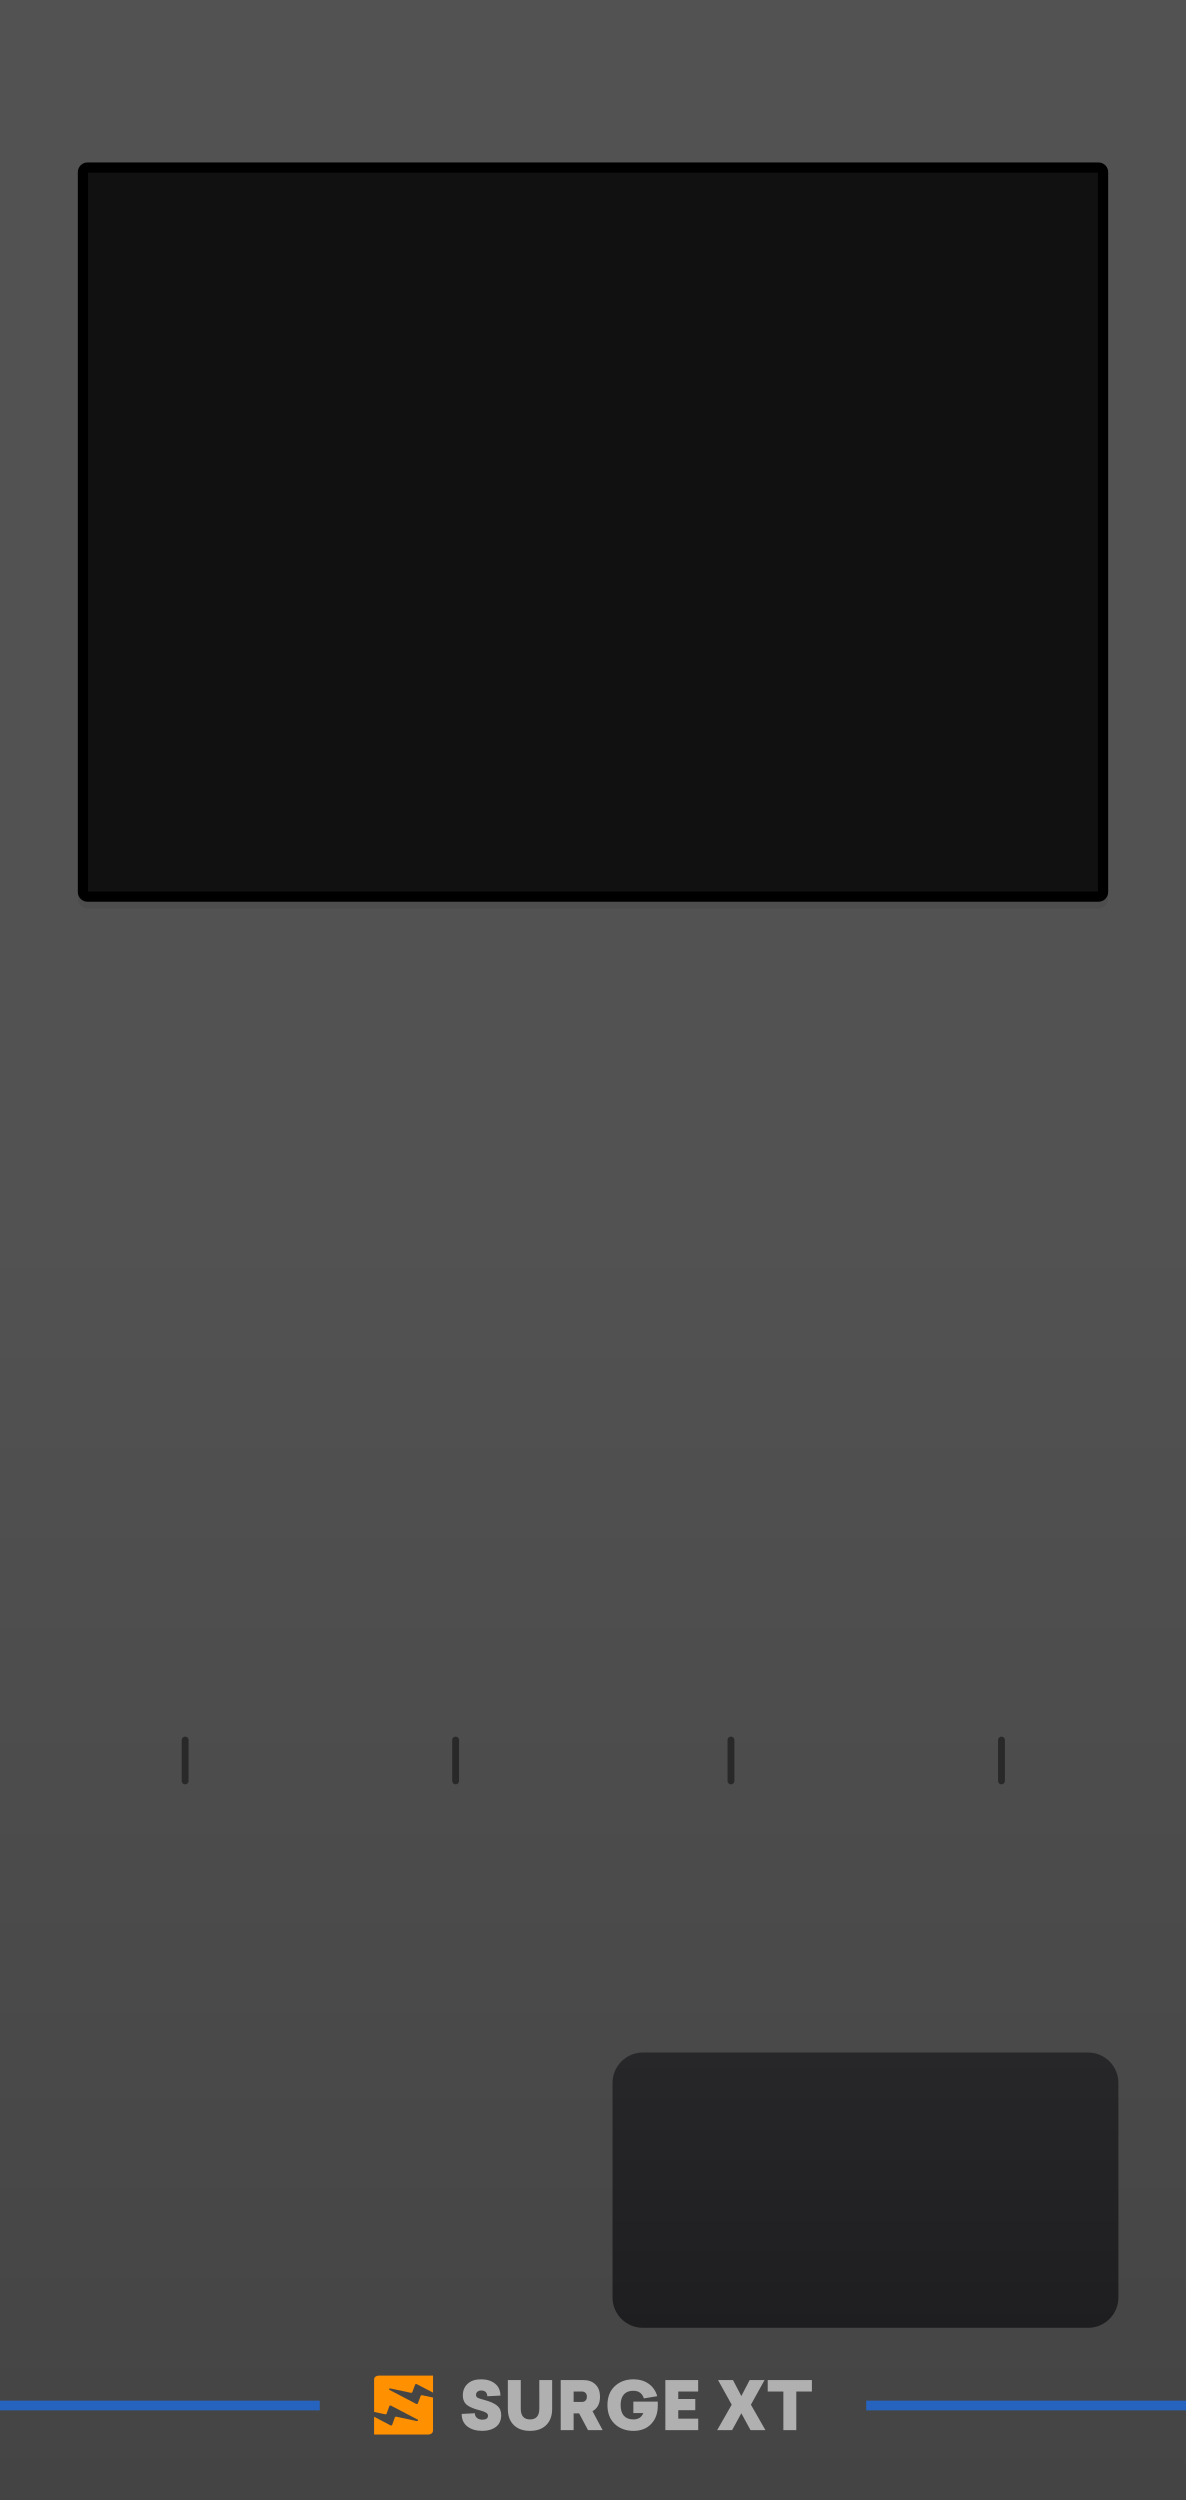
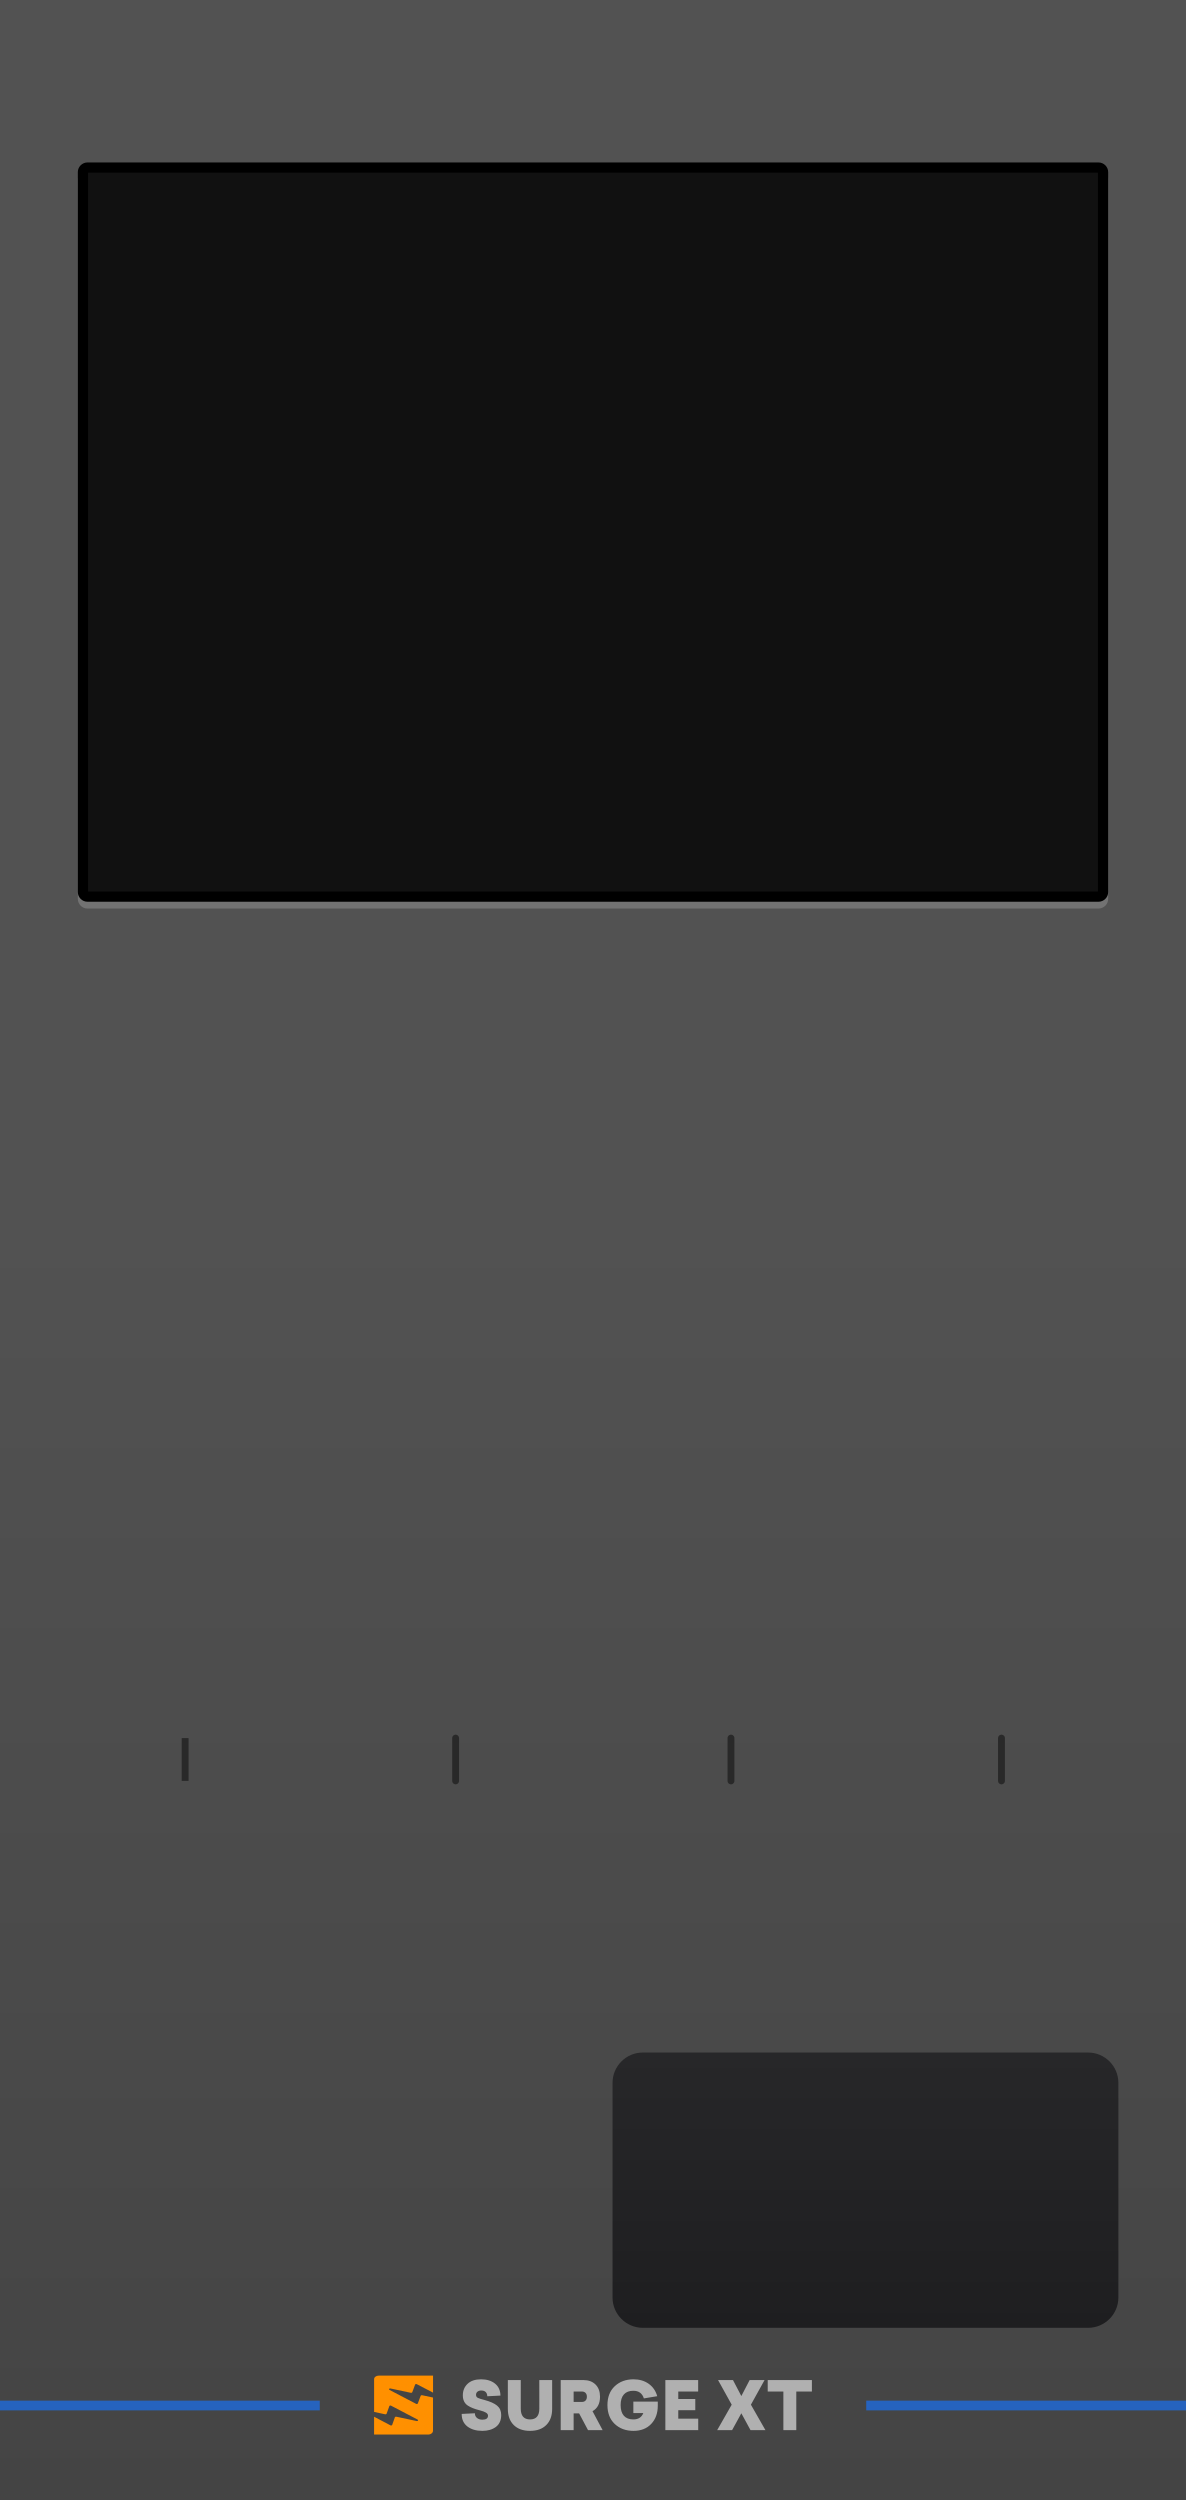
<svg xmlns="http://www.w3.org/2000/svg" version="1.1" viewBox="0 0 230.4 485.669" height="128.5mm" width="60.96mm" data-name="Layer 2" id="Layer_2">
-   <defs id="defs843">
+   <defs id="defs2738">
    <linearGradient gradientUnits="userSpaceOnUse" y2="364.252" x2="86.4" y1="178.538" x1="86.4" id="linear-gradient">
-       <stop id="stop833" stop-opacity="0" stop-color="#000" offset="0" />
-       <stop id="stop835" stop-color="#000" offset="1" />
+       <stop id="stop2728" stop-opacity="0" stop-color="#000" offset="0" />
+       <stop id="stop2730" stop-color="#000" offset="1" />
    </linearGradient>
    <linearGradient gradientUnits="userSpaceOnUse" y2="299.055" x2="126.099" y1="339.166" x1="126.099" id="linear-gradient-2">
-       <stop id="stop838" stop-color="#1e1e20" offset="0" />
-       <stop id="stop840" stop-color="#272729" offset="1" />
+       <stop id="stop2733" stop-color="#1e1e20" offset="0" />
+       <stop id="stop2735" stop-color="#272729" offset="1" />
    </linearGradient>
  </defs>
  <g transform="scale(1.333333)" id="PANELS">
-     <rect y="0" x="0" id="rect845" style="fill:#525252" height="364.252" width="172.8" />
-     <rect x="0" id="rect847" style="opacity:0.17;fill:url(#linear-gradient)" height="185.714" width="172.8" y="178.538" />
-     <rect id="rect849" style="fill:#2663be" height="1.42" width="46.59" y="349.774" x="126.21" />
-     <rect x="0" id="rect851" style="fill:#2663be" height="1.42" width="46.59" y="349.774" />
-     <path id="path853" style="fill:#b0b0b0" d="m 72.918,349.039 -1.922,0.098 c 0,-0.26 -0.076,-0.465 -0.229,-0.615 -0.153,-0.15 -0.366,-0.224 -0.639,-0.224 -0.234,0 -0.421,0.057 -0.561,0.171 -0.14,0.114 -0.21,0.271 -0.21,0.473 0,0.182 0.081,0.322 0.244,0.419 0.176,0.091 0.497,0.195 0.966,0.312 0.852,0.228 1.474,0.506 1.868,0.834 0.393,0.328 0.59,0.782 0.59,1.361 0,0.767 -0.257,1.346 -0.771,1.736 -0.52,0.384 -1.177,0.575 -1.97,0.575 -0.904,0 -1.635,-0.215 -2.195,-0.644 -0.553,-0.436 -0.826,-1.044 -0.819,-1.824 l 1.922,-0.098 c -0.006,0.28 0.093,0.506 0.297,0.678 0.205,0.172 0.47,0.258 0.795,0.258 0.546,0 0.819,-0.195 0.819,-0.585 0,-0.169 -0.094,-0.314 -0.283,-0.434 -0.189,-0.12 -0.507,-0.239 -0.956,-0.356 -0.715,-0.176 -1.281,-0.4 -1.697,-0.673 -0.488,-0.319 -0.732,-0.819 -0.732,-1.502 0,-0.676 0.228,-1.232 0.683,-1.668 0.462,-0.442 1.118,-0.663 1.97,-0.663 0.845,0 1.528,0.211 2.048,0.634 0.507,0.416 0.767,0.995 0.78,1.736 z m 19.362,0.878 h 3.56 v 0.605 c 0,1.086 -0.319,1.967 -0.956,2.643 -0.637,0.676 -1.499,1.014 -2.585,1.014 -1.112,0 -2.026,-0.338 -2.741,-1.014 -0.702,-0.67 -1.053,-1.583 -1.053,-2.741 0,-1.157 0.351,-2.071 1.053,-2.741 0.715,-0.676 1.629,-1.014 2.741,-1.014 0.865,0 1.603,0.216 2.214,0.649 0.611,0.432 1.027,1.036 1.249,1.809 l -1.951,0.322 c -0.234,-0.741 -0.745,-1.112 -1.531,-1.112 -0.598,0 -1.057,0.176 -1.375,0.527 -0.319,0.351 -0.478,0.871 -0.478,1.561 0,0.689 0.159,1.21 0.478,1.561 0.319,0.351 0.777,0.527 1.375,0.527 0.722,0 1.206,-0.309 1.453,-0.927 h -1.453 v -1.668 z m -13.704,-3.141 h 1.873 v 4.194 c 0,1.008 -0.286,1.795 -0.858,2.36 -0.566,0.566 -1.353,0.849 -2.36,0.849 -1.014,0 -1.808,-0.283 -2.38,-0.849 -0.572,-0.566 -0.858,-1.353 -0.858,-2.36 v -4.194 h 1.883 v 4.165 c 0,1.047 0.452,1.57 1.356,1.57 0.897,0 1.346,-0.523 1.346,-1.57 z m 7.101,7.296 h 2.126 l -1.473,-2.76 c 0.728,-0.41 1.092,-1.112 1.092,-2.107 0,-0.754 -0.218,-1.348 -0.654,-1.78 -0.436,-0.432 -1.027,-0.649 -1.775,-0.649 h -3.297 v 7.296 h 1.883 v -2.439 h 0.8 l 1.297,2.439 z m 16.045,-5.628 v -1.668 h -4.779 v 7.296 h 4.789 v -1.668 h -2.907 v -1.239 h 2.478 v -1.629 h -2.478 v -1.092 h 2.897 z m 9.676,-1.668 -1.99,3.59 2.117,3.707 h -2.175 l -1.336,-2.458 -1.346,2.458 h -2.175 l 2.117,-3.707 -1.99,-3.59 h 2.175 l 1.219,2.331 1.21,-2.331 h 2.175 z m 6.896,1.668 v -1.668 h -6.438 v 1.668 h 2.282 v 5.628 h 1.883 v -5.628 h 2.273 z m -34.715,1.522 v -1.522 h 1.19 c 0.234,0 0.416,0.068 0.546,0.205 0.13,0.137 0.195,0.322 0.195,0.556 0,0.234 -0.065,0.419 -0.195,0.556 -0.13,0.137 -0.312,0.205 -0.546,0.205 h -1.19 z" />
+     <rect y="0" x="0" id="rect2740" style="fill:#525252" height="364.252" width="172.8" />
+     <rect x="0" id="rect2742" style="opacity:0.17;fill:url(#linear-gradient)" height="185.714" width="172.8" y="178.538" />
+     <rect id="rect2744" style="fill:#2663be" height="1.42" width="46.59" y="349.774" x="126.21" />
+     <rect x="0" id="rect2746" style="fill:#2663be" height="1.42" width="46.59" y="349.774" />
+     <path id="path2748" style="fill:#b0b0b0" d="m 72.918,349.039 -1.922,0.098 c 0,-0.26 -0.076,-0.465 -0.229,-0.615 -0.153,-0.15 -0.366,-0.224 -0.639,-0.224 -0.234,0 -0.421,0.057 -0.561,0.171 -0.14,0.114 -0.21,0.271 -0.21,0.473 0,0.182 0.081,0.322 0.244,0.419 0.176,0.091 0.497,0.195 0.966,0.312 0.852,0.228 1.474,0.506 1.868,0.834 0.393,0.328 0.59,0.782 0.59,1.361 0,0.767 -0.257,1.346 -0.771,1.736 -0.52,0.384 -1.177,0.575 -1.97,0.575 -0.904,0 -1.635,-0.215 -2.195,-0.644 -0.553,-0.436 -0.826,-1.044 -0.819,-1.824 l 1.922,-0.098 c -0.006,0.28 0.093,0.506 0.297,0.678 0.205,0.172 0.47,0.258 0.795,0.258 0.546,0 0.819,-0.195 0.819,-0.585 0,-0.169 -0.094,-0.314 -0.283,-0.434 -0.189,-0.12 -0.507,-0.239 -0.956,-0.356 -0.715,-0.176 -1.281,-0.4 -1.697,-0.673 -0.488,-0.319 -0.732,-0.819 -0.732,-1.502 0,-0.676 0.228,-1.232 0.683,-1.668 0.462,-0.442 1.118,-0.663 1.97,-0.663 0.845,0 1.528,0.211 2.048,0.634 0.507,0.416 0.767,0.995 0.78,1.736 z m 19.362,0.878 h 3.56 v 0.605 c 0,1.086 -0.319,1.967 -0.956,2.643 -0.637,0.676 -1.499,1.014 -2.585,1.014 -1.112,0 -2.026,-0.338 -2.741,-1.014 -0.702,-0.67 -1.053,-1.583 -1.053,-2.741 0,-1.157 0.351,-2.071 1.053,-2.741 0.715,-0.676 1.629,-1.014 2.741,-1.014 0.865,0 1.603,0.216 2.214,0.649 0.611,0.432 1.027,1.036 1.249,1.809 l -1.951,0.322 c -0.234,-0.741 -0.745,-1.112 -1.531,-1.112 -0.598,0 -1.057,0.176 -1.375,0.527 -0.319,0.351 -0.478,0.871 -0.478,1.561 0,0.689 0.159,1.21 0.478,1.561 0.319,0.351 0.777,0.527 1.375,0.527 0.722,0 1.206,-0.309 1.453,-0.927 h -1.453 v -1.668 z m -13.704,-3.141 h 1.873 v 4.194 c 0,1.008 -0.286,1.795 -0.858,2.36 -0.566,0.566 -1.353,0.849 -2.36,0.849 -1.014,0 -1.808,-0.283 -2.38,-0.849 -0.572,-0.566 -0.858,-1.353 -0.858,-2.36 v -4.194 h 1.883 v 4.165 c 0,1.047 0.452,1.57 1.356,1.57 0.897,0 1.346,-0.523 1.346,-1.57 z m 7.101,7.296 h 2.126 l -1.473,-2.76 c 0.728,-0.41 1.092,-1.112 1.092,-2.107 0,-0.754 -0.218,-1.348 -0.654,-1.78 -0.436,-0.432 -1.027,-0.649 -1.775,-0.649 h -3.297 v 7.296 h 1.883 v -2.439 h 0.8 l 1.297,2.439 z m 16.045,-5.628 v -1.668 h -4.779 v 7.296 h 4.789 v -1.668 h -2.907 v -1.239 h 2.478 v -1.629 h -2.478 v -1.092 h 2.897 z m 9.676,-1.668 -1.99,3.59 2.117,3.707 h -2.175 l -1.336,-2.458 -1.346,2.458 h -2.175 l 2.117,-3.707 -1.99,-3.59 h 2.175 l 1.219,2.331 1.21,-2.331 h 2.175 z m 6.896,1.668 v -1.668 h -6.438 v 1.668 h 2.282 v 5.628 h 1.883 v -5.628 h 2.273 z m -34.715,1.522 v -1.522 h 1.19 c 0.234,0 0.416,0.068 0.546,0.205 0.13,0.137 0.195,0.322 0.195,0.556 0,0.234 -0.065,0.419 -0.195,0.556 -0.13,0.137 -0.312,0.205 -0.546,0.205 h -1.19 z" />
    <g id="Favicon">
      <path style="fill:#ff9000" d="m 60.727,347.377 2.369,1.232 v -2.479 h -7.915 c -0.374,0 -0.674,0.228 -0.674,0.512 v 4.777 l 1.621,0.348 c 0.085,0.018 0.169,-0.021 0.196,-0.082 l 0.404,-1.112 c 0.027,-0.079 0.15,-0.114 0.243,-0.067 l 3.878,2.029 c 0.146,0.076 0.039,0.252 -0.131,0.214 l -2.989,-0.635 c -0.085,-0.018 -0.173,0.021 -0.193,0.085 l -0.397,1.112 c -0.027,0.079 -0.154,0.114 -0.243,0.067 l -2.392,-1.259 v 2.599 h 7.861 c 0.401,0 0.724,-0.249 0.724,-0.55 v -4.845 l -1.602,-0.34 c -0.085,-0.018 -0.169,0.021 -0.193,0.082 l -0.416,1.115 c -0.031,0.079 -0.15,0.111 -0.243,0.067 l -3.882,-2.032 c -0.146,-0.076 -0.039,-0.252 0.131,-0.214 l 2.989,0.635 c 0.085,0.018 0.169,-0.021 0.193,-0.082 l 0.416,-1.115 c 0.031,-0.076 0.15,-0.111 0.243,-0.064 v 0 z" id="Logo" />
    </g>
-     <g id="g861">
-       <path id="path857" style="fill:#111111" d="m 12.749,25.408 h 147.303 c 0.366,0 0.664,0.297 0.664,0.664 V 130.966 c 0,0.367 -0.298,0.665 -0.665,0.665 H 12.749 c -0.367,0 -0.664,-0.298 -0.664,-0.664 V 26.072 c 0,-0.367 0.298,-0.664 0.664,-0.664 z" />
-       <path id="path859" style="fill:#4d4d4d" d="M 159.969,26.154 V 130.885 H 12.831 V 26.154 h 147.137 m 0.082,-1.493 H 12.749 c -0.776,0 -1.41,0.635 -1.41,1.41 v 104.896 c 0,0.776 0.635,1.41 1.41,1.41 H 160.051 c 0.776,0 1.41,-0.635 1.41,-1.41 V 26.072 c 0,-0.776 -0.635,-1.41 -1.41,-1.41 z" />
+     <g id="g2756">
+       <path id="path2752" style="fill:#111111" d="m 12.749,25.408 h 147.303 c 0.366,0 0.664,0.297 0.664,0.664 V 130.966 c 0,0.367 -0.298,0.665 -0.665,0.665 H 12.749 c -0.367,0 -0.664,-0.298 -0.664,-0.664 V 26.072 c 0,-0.367 0.298,-0.664 0.664,-0.664 z" />
+       <path id="path2754" style="fill:#727272" d="M 159.969,26.154 V 130.885 H 12.831 V 26.154 h 147.137 m 0.082,-1.493 H 12.749 c -0.776,0 -1.41,0.635 -1.41,1.41 v 104.896 c 0,0.776 0.635,1.41 1.41,1.41 H 160.051 c 0.776,0 1.41,-0.635 1.41,-1.41 V 26.072 c 0,-0.776 -0.635,-1.41 -1.41,-1.41 z" />
    </g>
-     <g id="g867">
-       <path id="path863" style="fill:#111111" d="m 12.749,24.416 h 147.303 c 0.366,0 0.664,0.297 0.664,0.664 v 104.895 c 0,0.367 -0.298,0.665 -0.665,0.665 H 12.748 c -0.366,0 -0.664,-0.297 -0.664,-0.664 V 25.08 c 0,-0.367 0.298,-0.664 0.664,-0.664 z" />
-       <path id="path865" d="M 159.969,25.162 V 129.893 H 12.831 V 25.162 h 147.137 m 0.082,-1.493 H 12.749 c -0.776,0 -1.41,0.635 -1.41,1.41 v 104.896 c 0,0.776 0.635,1.41 1.41,1.41 H 160.051 c 0.776,0 1.41,-0.635 1.41,-1.41 V 25.08 c 0,-0.776 -0.635,-1.41 -1.41,-1.41 v 0 z" />
+     <g id="g2762">
+       <path id="path2758" style="fill:#111111" d="m 12.749,24.416 h 147.303 c 0.366,0 0.664,0.297 0.664,0.664 v 104.895 c 0,0.367 -0.298,0.665 -0.665,0.665 H 12.748 c -0.366,0 -0.664,-0.297 -0.664,-0.664 V 25.08 c 0,-0.367 0.298,-0.664 0.664,-0.664 z" />
+       <path id="path2760" d="M 159.969,25.162 V 129.893 H 12.831 V 25.162 h 147.137 m 0.082,-1.493 H 12.749 c -0.776,0 -1.41,0.635 -1.41,1.41 v 104.896 c 0,0.776 0.635,1.41 1.41,1.41 H 160.051 c 0.776,0 1.41,-0.635 1.41,-1.41 V 25.08 c 0,-0.776 -0.635,-1.41 -1.41,-1.41 v 0 z" />
    </g>
-     <rect id="rect869" style="fill:url(#linear-gradient-2)" ry="4.419" rx="4.419" height="40.11" width="73.702" y="299.055" x="89.248" />
+     <rect id="rect2764" style="fill:url(#linear-gradient-2)" ry="4.419" rx="4.419" height="40.11" width="73.702" y="299.055" x="89.248" />
  </g>
-   <g transform="scale(1.333333)" data-name="Labels String (outline)" id="Labels_String__outline_">
-     <line id="line892" style="fill:none;stroke:#292929;stroke-linecap:round;stroke-miterlimit:10" y2="259.478" x2="26.974" y1="253.526" x1="26.974" />
-     <line id="line894" style="fill:none;stroke:#292929;stroke-linecap:round;stroke-miterlimit:10" y2="259.478" x2="66.385" y1="253.526" x1="66.385" />
-     <line id="line896" style="fill:none;stroke:#292929;stroke-linecap:round;stroke-miterlimit:10" y2="259.478" x2="106.504" y1="253.526" x1="106.504" />
-     <line id="line898" style="fill:none;stroke:#292929;stroke-linecap:round;stroke-miterlimit:10" y2="259.478" x2="145.916" y1="253.526" x1="145.916" />
+   <g transform="scale(1.333333)" data-name="Labels Modern (outline)" id="Labels_Modern__outline_">
+     <line id="line2787" style="fill:none;stroke:#292929;stroke-miterlimit:10" y2="259.478" x2="26.974" y1="253.242" x1="26.974" />
+     <line id="line2789" style="fill:none;stroke:#292929;stroke-linecap:round;stroke-miterlimit:10" y2="259.478" x2="66.385" y1="253.242" x1="66.385" />
+     <line id="line2791" style="fill:none;stroke:#292929;stroke-linecap:round;stroke-miterlimit:10" y2="259.478" x2="106.504" y1="253.242" x1="106.504" />
+     <line id="line2793" style="fill:none;stroke:#292929;stroke-linecap:round;stroke-miterlimit:10" y2="259.478" x2="145.916" y1="253.242" x1="145.916" />
  </g>
</svg>
